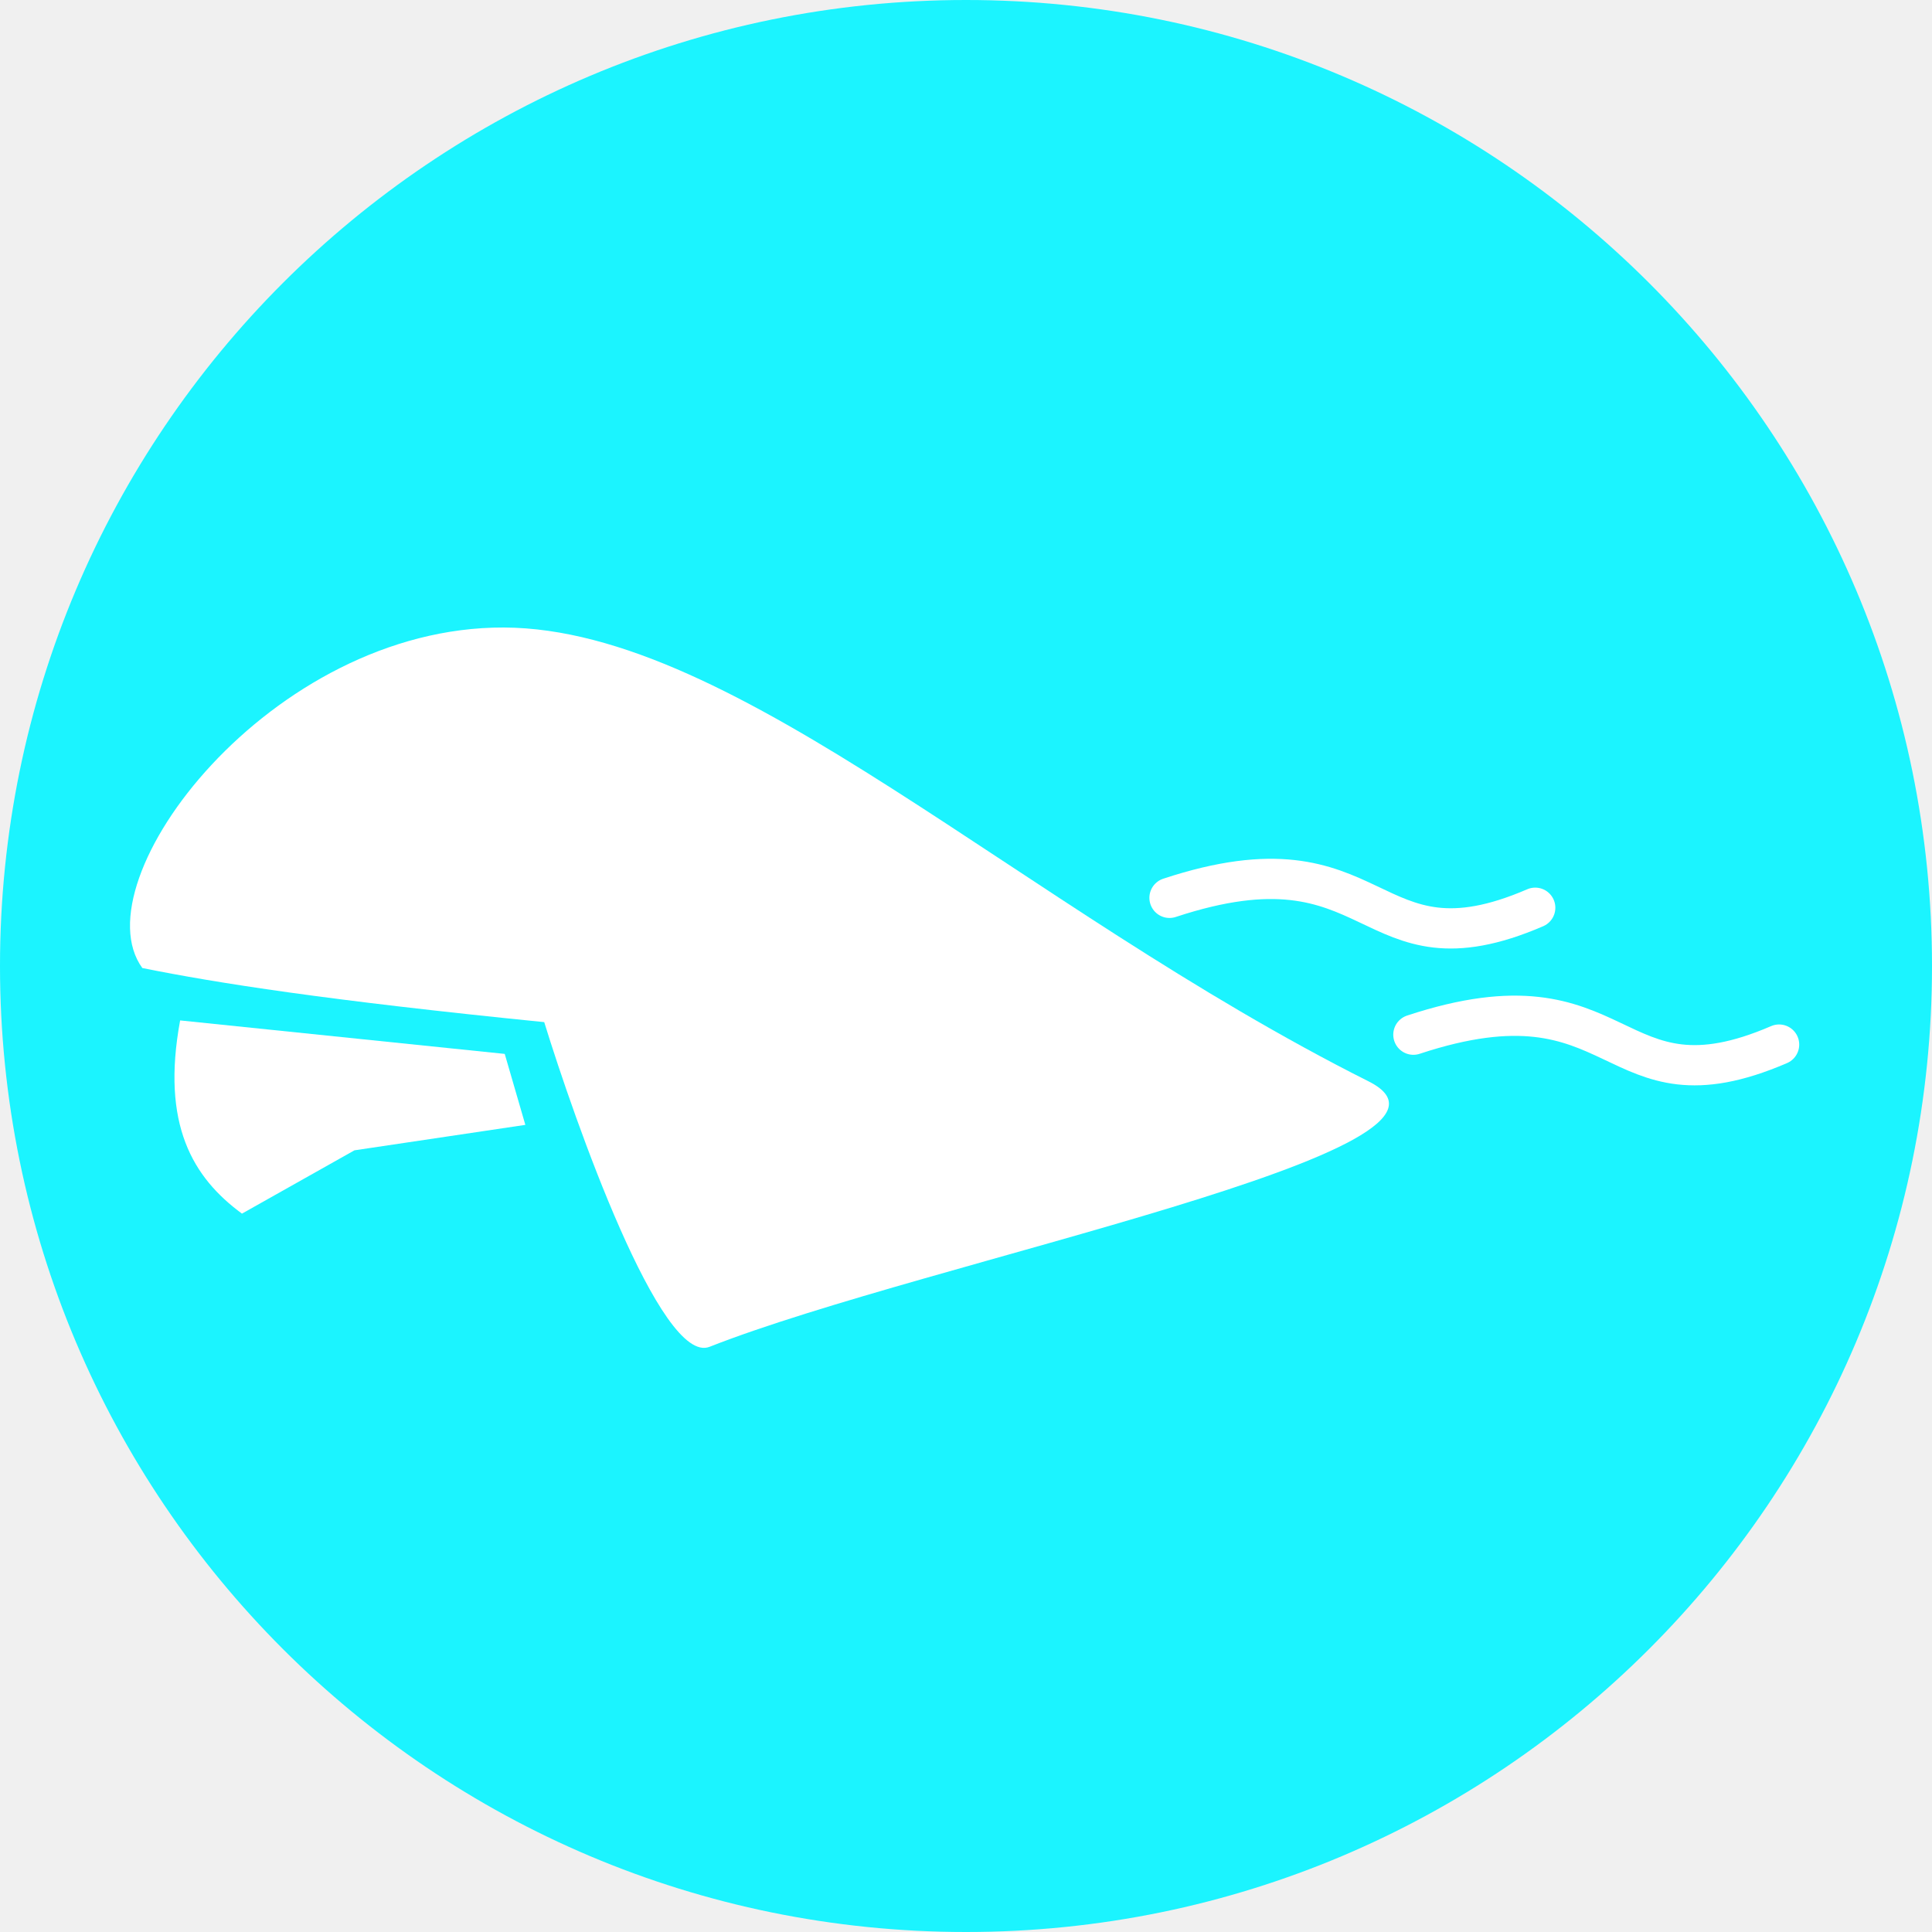
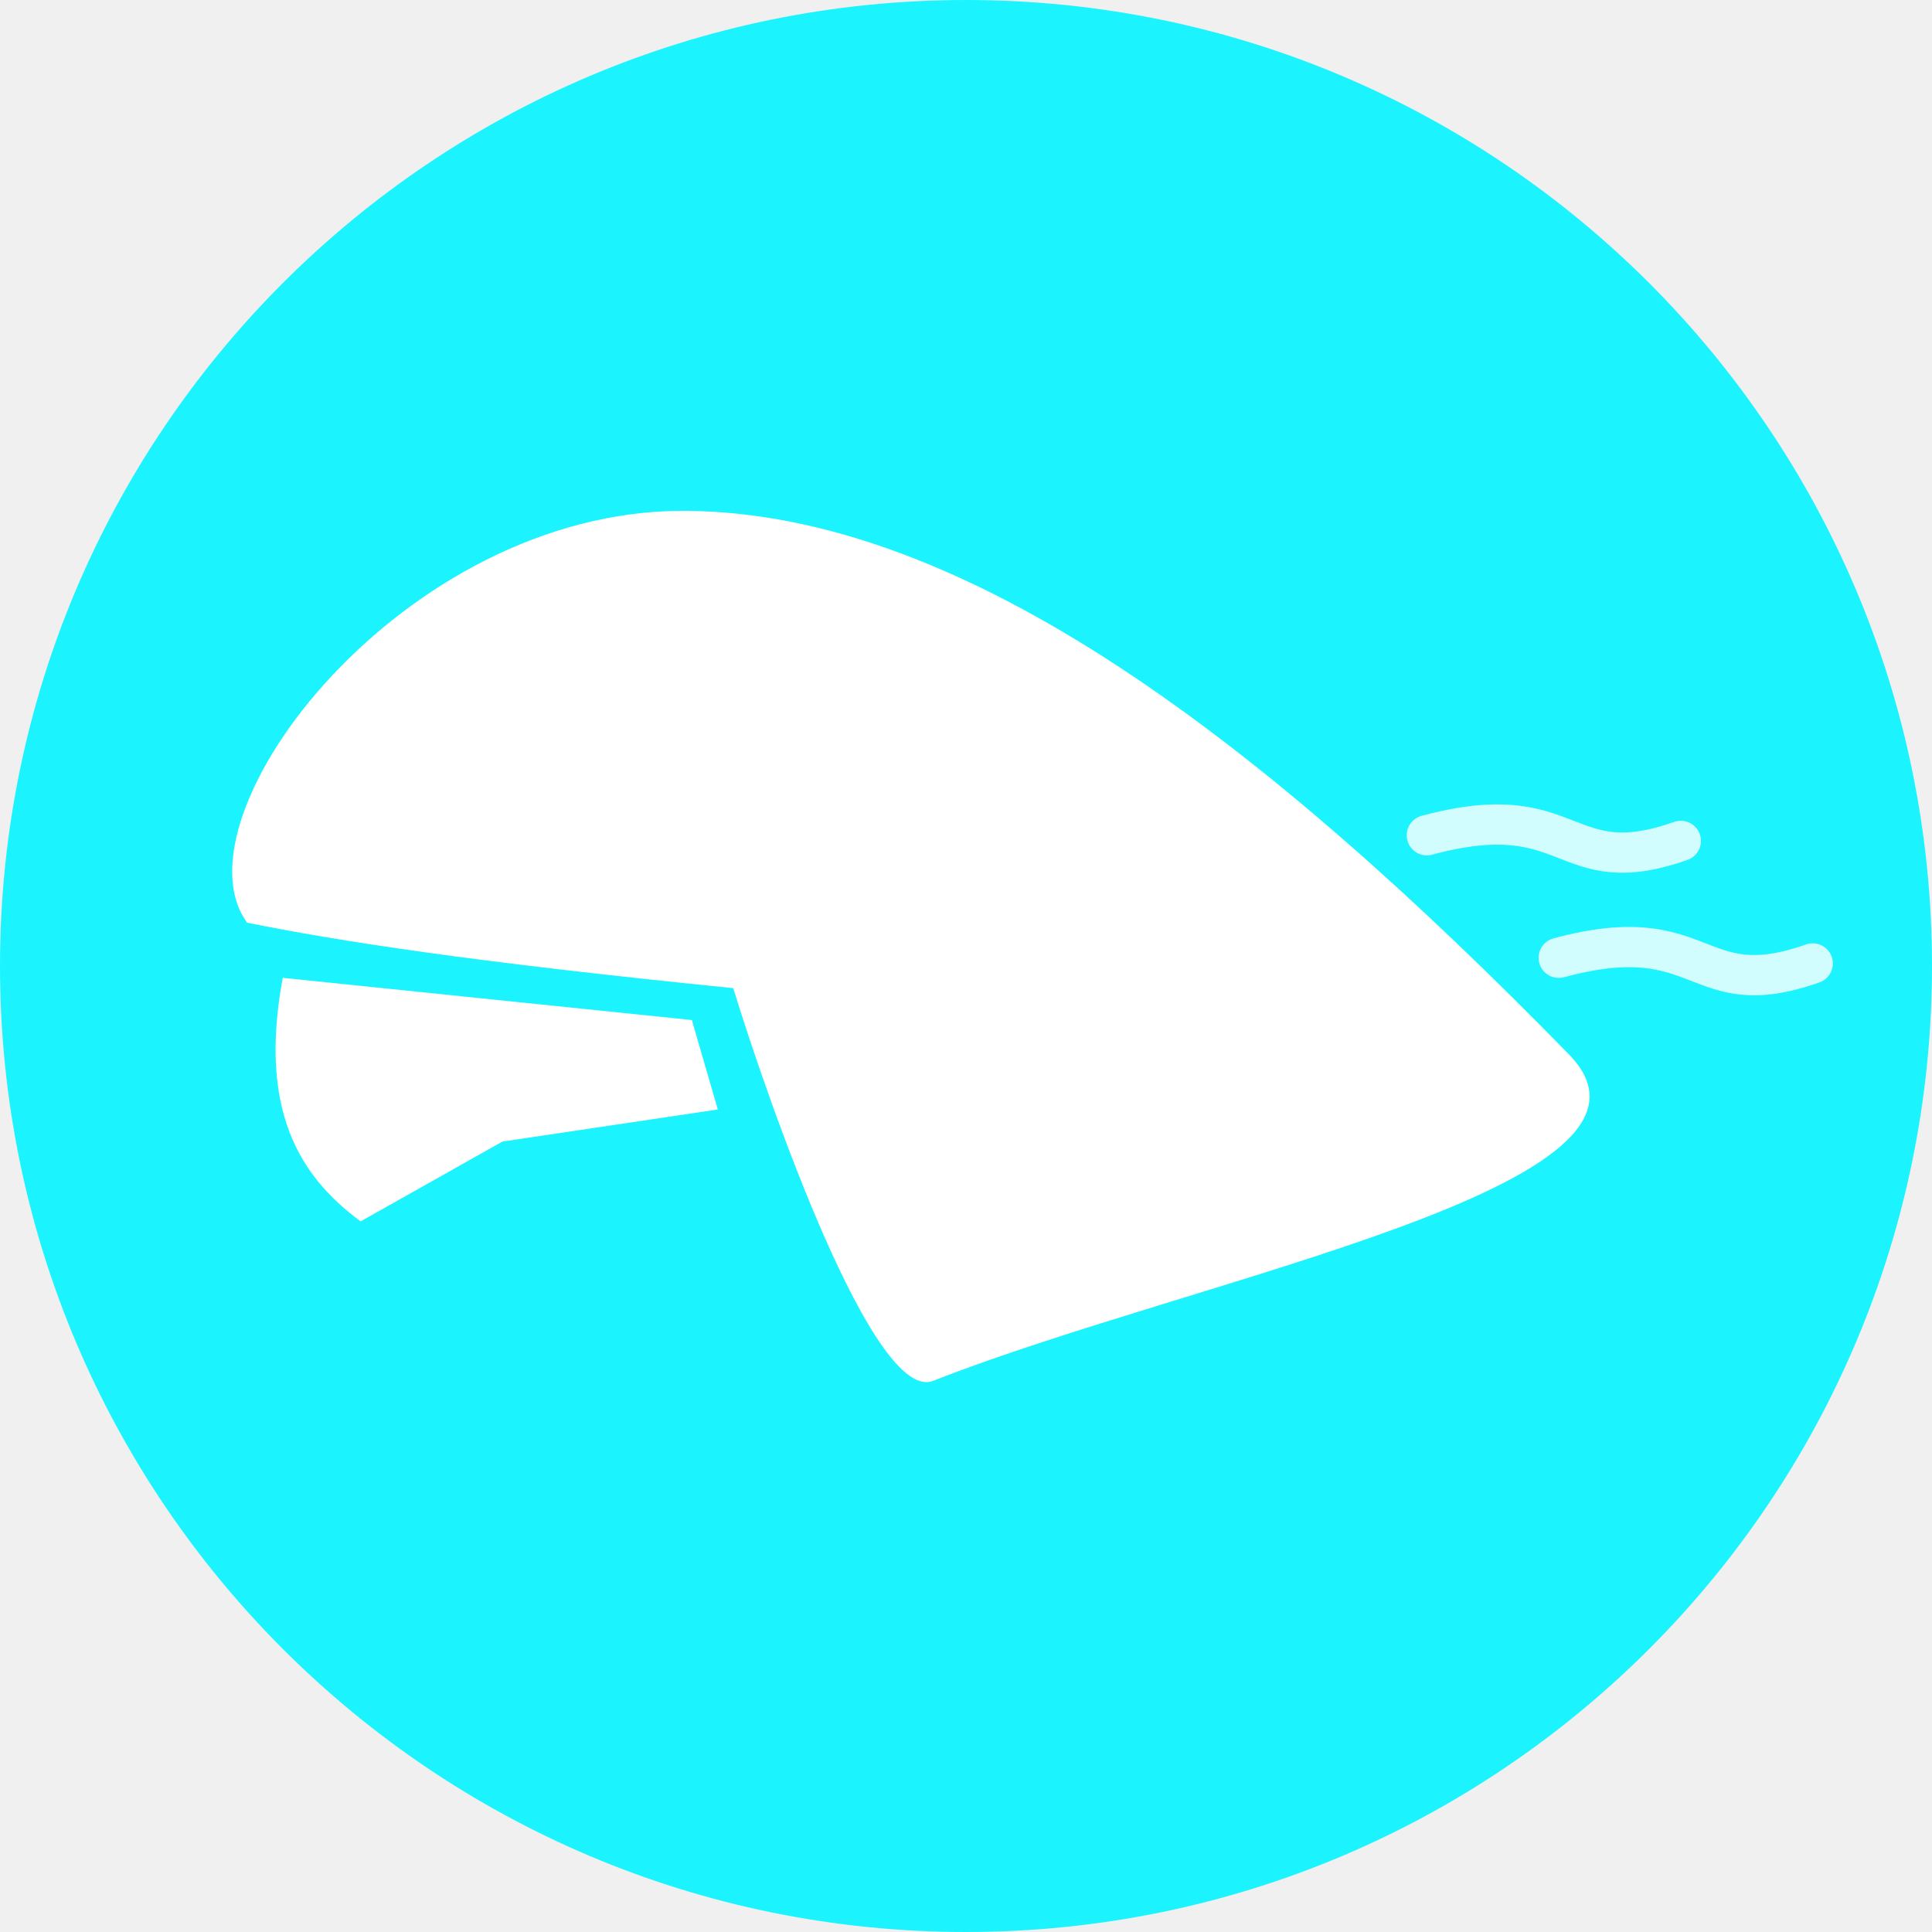
- <svg xmlns="http://www.w3.org/2000/svg" viewBox="-10 18 240 240" version="1.1">
-   <circle r="120" cx="110" cy="138" fill="#1bf4ff" />
-   <path fill="white" stroke-linecap="round" stroke-linejoin="round" d="M 7.681,138.252 C -0.222,127.385 23.6,95.843 52.593,95.952 81.586,96.06 116.549,130.511 160.013,152.333 176.833,160.777 105.246,174.629 78.145,185.305 72.102,187.686 61.394,157.258 57.605,144.972 30.546,142.257 16.928,140.115 7.681,138.252 Z" />
-   <path fill="white" d="m 12.377,144.76 40.323,4.16 2.56,8.815 -21.23,3.163 -13.973,7.864 C 13.97,164.289 9.983,157.716 12.377,144.76 Z" />
-   <path stroke="white" stroke-linecap="round" fill="none" stroke-width="5" d="m 135.281,129.533 c 26.485,-8.754 24.109,10.432 45.43,1.23" />
-   <path stroke="white" stroke-linecap="round" fill="none" stroke-width="5" d="m 165.576,146.532 c 26.485,-8.754 24.109,10.432 45.43,1.23" />
+ <svg xmlns="http://www.w3.org/2000/svg" viewBox="-5 18 240 240" version="1.1">
+   <circle r="120" cx="115" cy="138" fill="#1bf4ff" />
+   <path fill="white" stroke-linecap="round" stroke-linejoin="round" d="M 25.696,132.622 C 16.137,119.479 44.95,81.328 80.018,81.459 c 35.068,0.131 72.345,29.105 109.883,67.526 15.908,16.283 -46.198,27.636 -78.977,40.549 -7.31,2.88 -20.261,-33.924 -24.844,-48.784 -32.729,-3.284 -49.2,-5.875 -60.385,-8.129 z" />
+   <path fill="white" d="m 30.121,139.47 50.823,5.244 3.227,11.11 -26.758,3.986 -17.611,9.912 c -7.673,-5.638 -12.699,-13.923 -9.681,-30.252 z" />
+   <path stroke="#fffc" stroke-linecap="round" fill="none" stroke-width="5" d="m 172.249,121.76 c 18.394,-4.972 16.744,5.925 31.55,0.699" />
+   <path stroke="#fffc" stroke-linecap="round" fill="none" stroke-width="5" d="m 188.63,136.982 c 18.394,-4.972 16.744,5.925 31.55,0.699" />
</svg>
